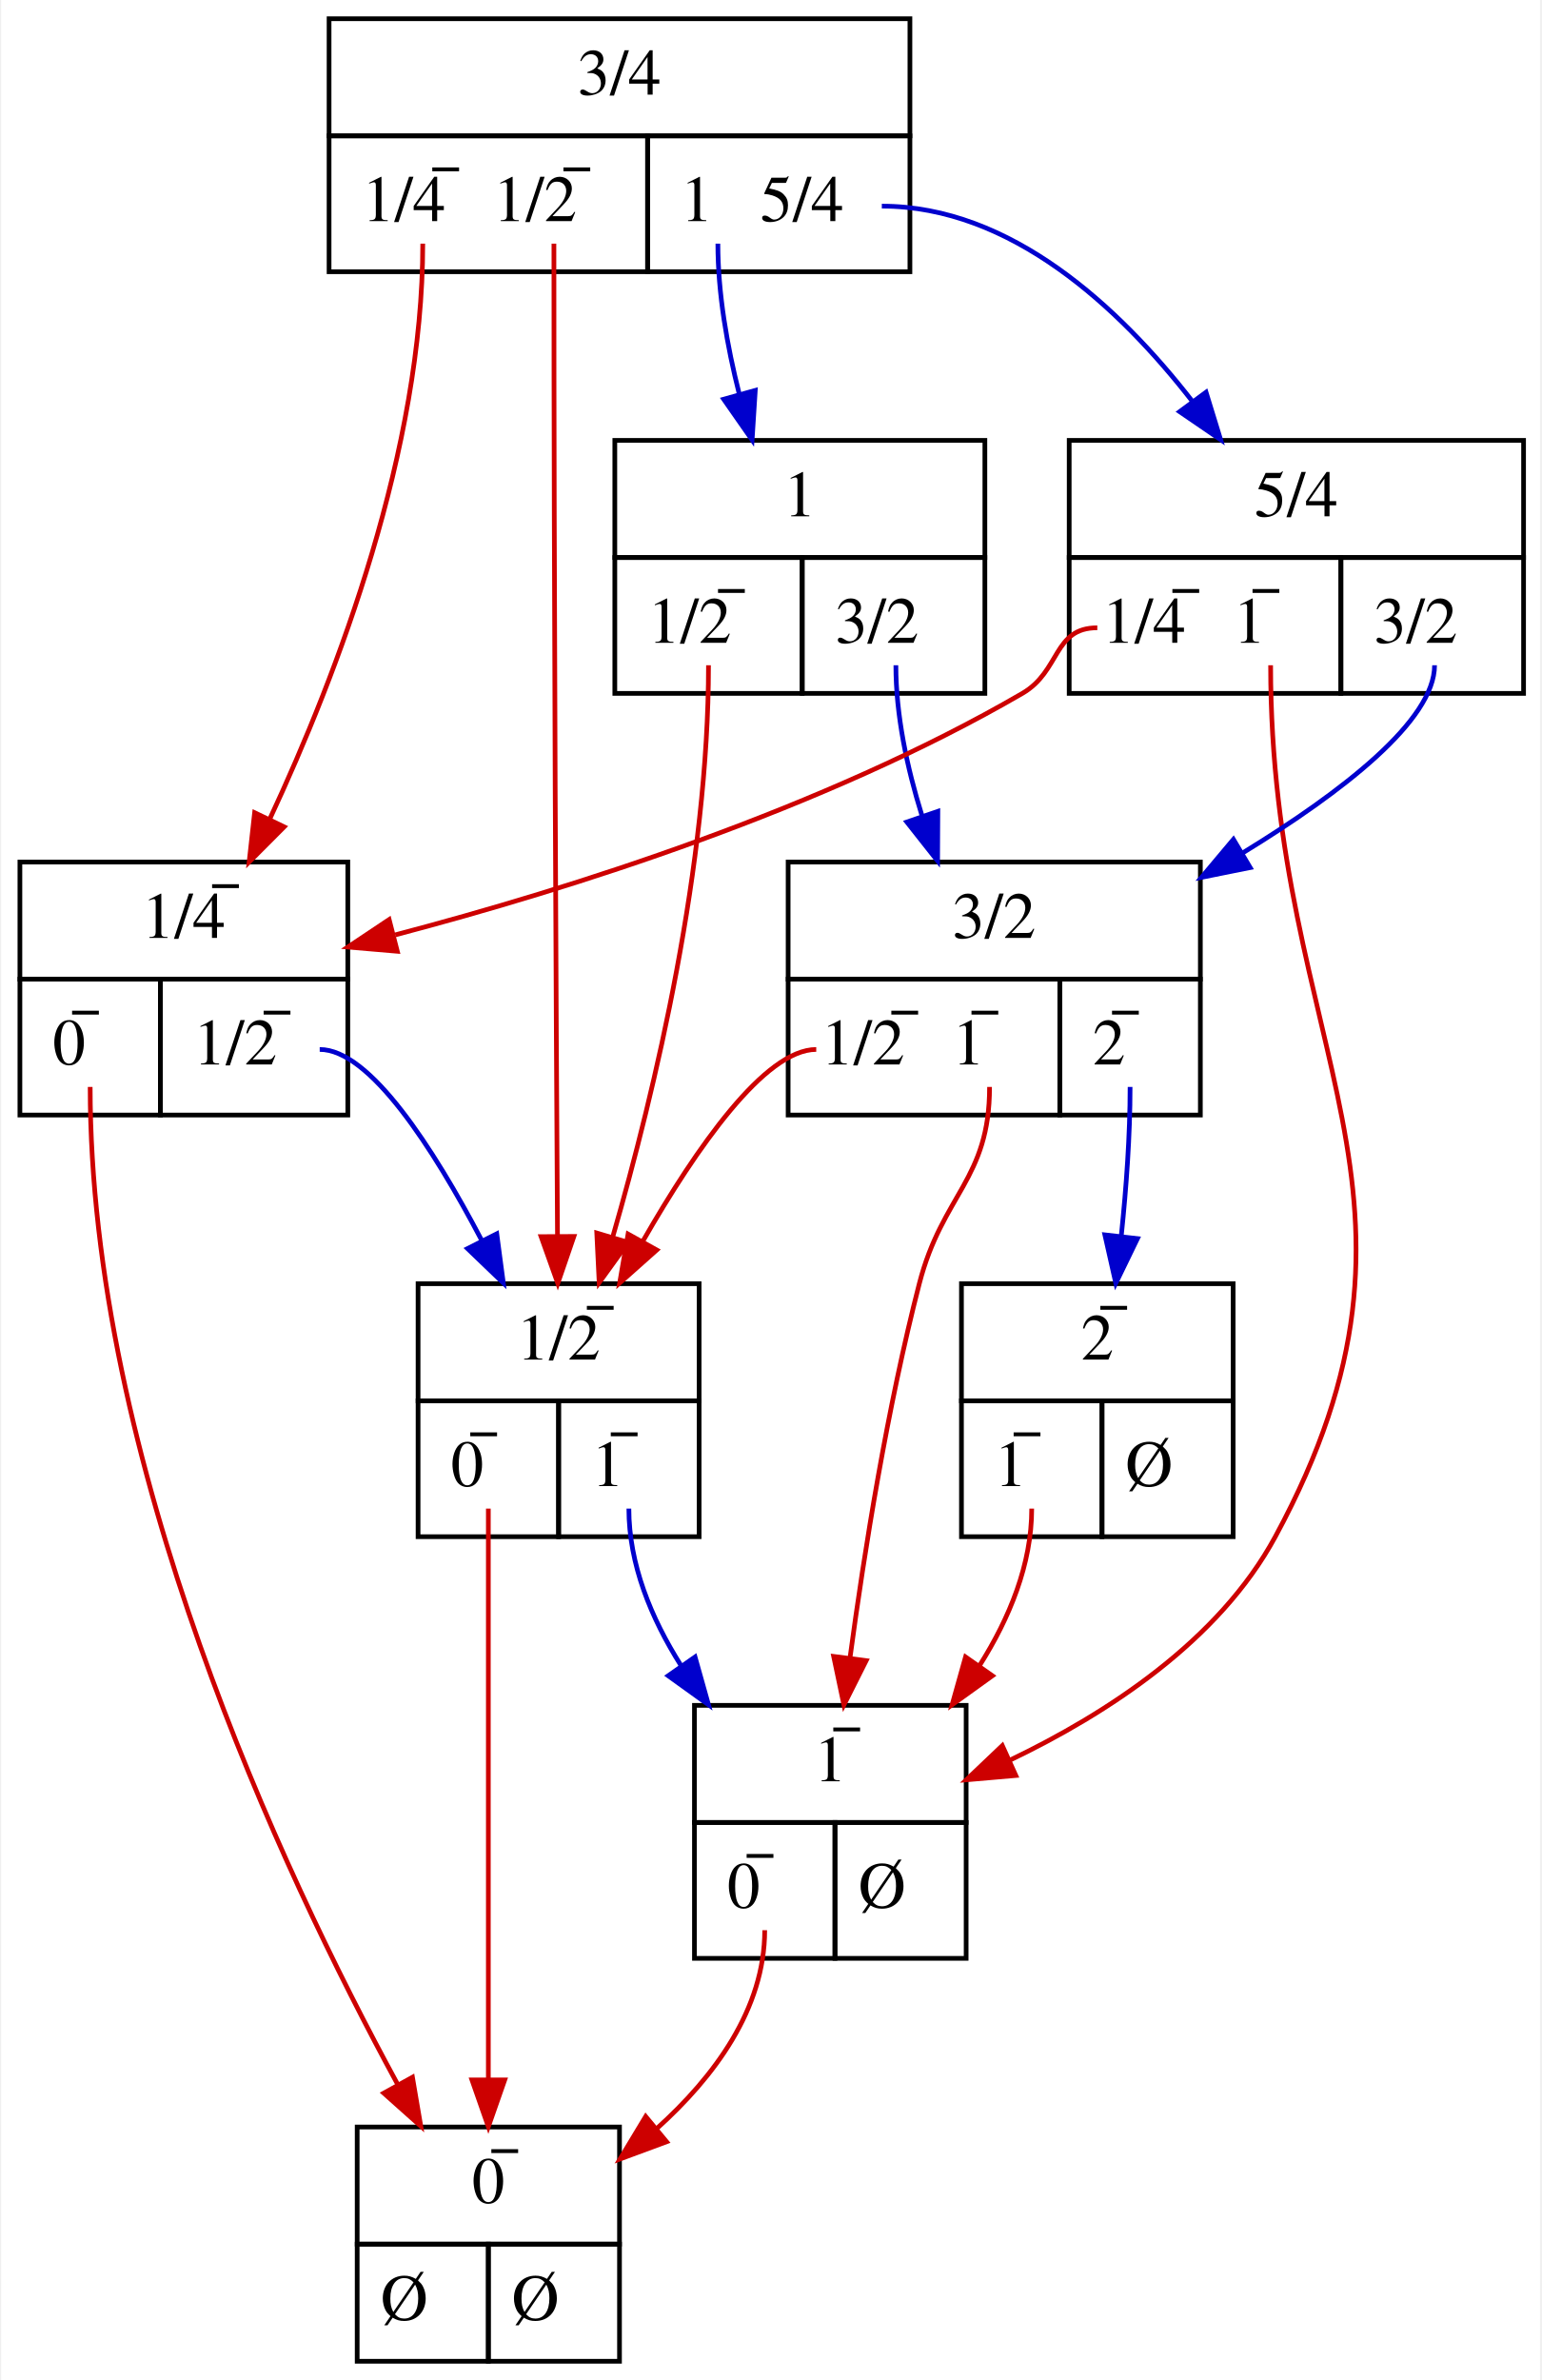
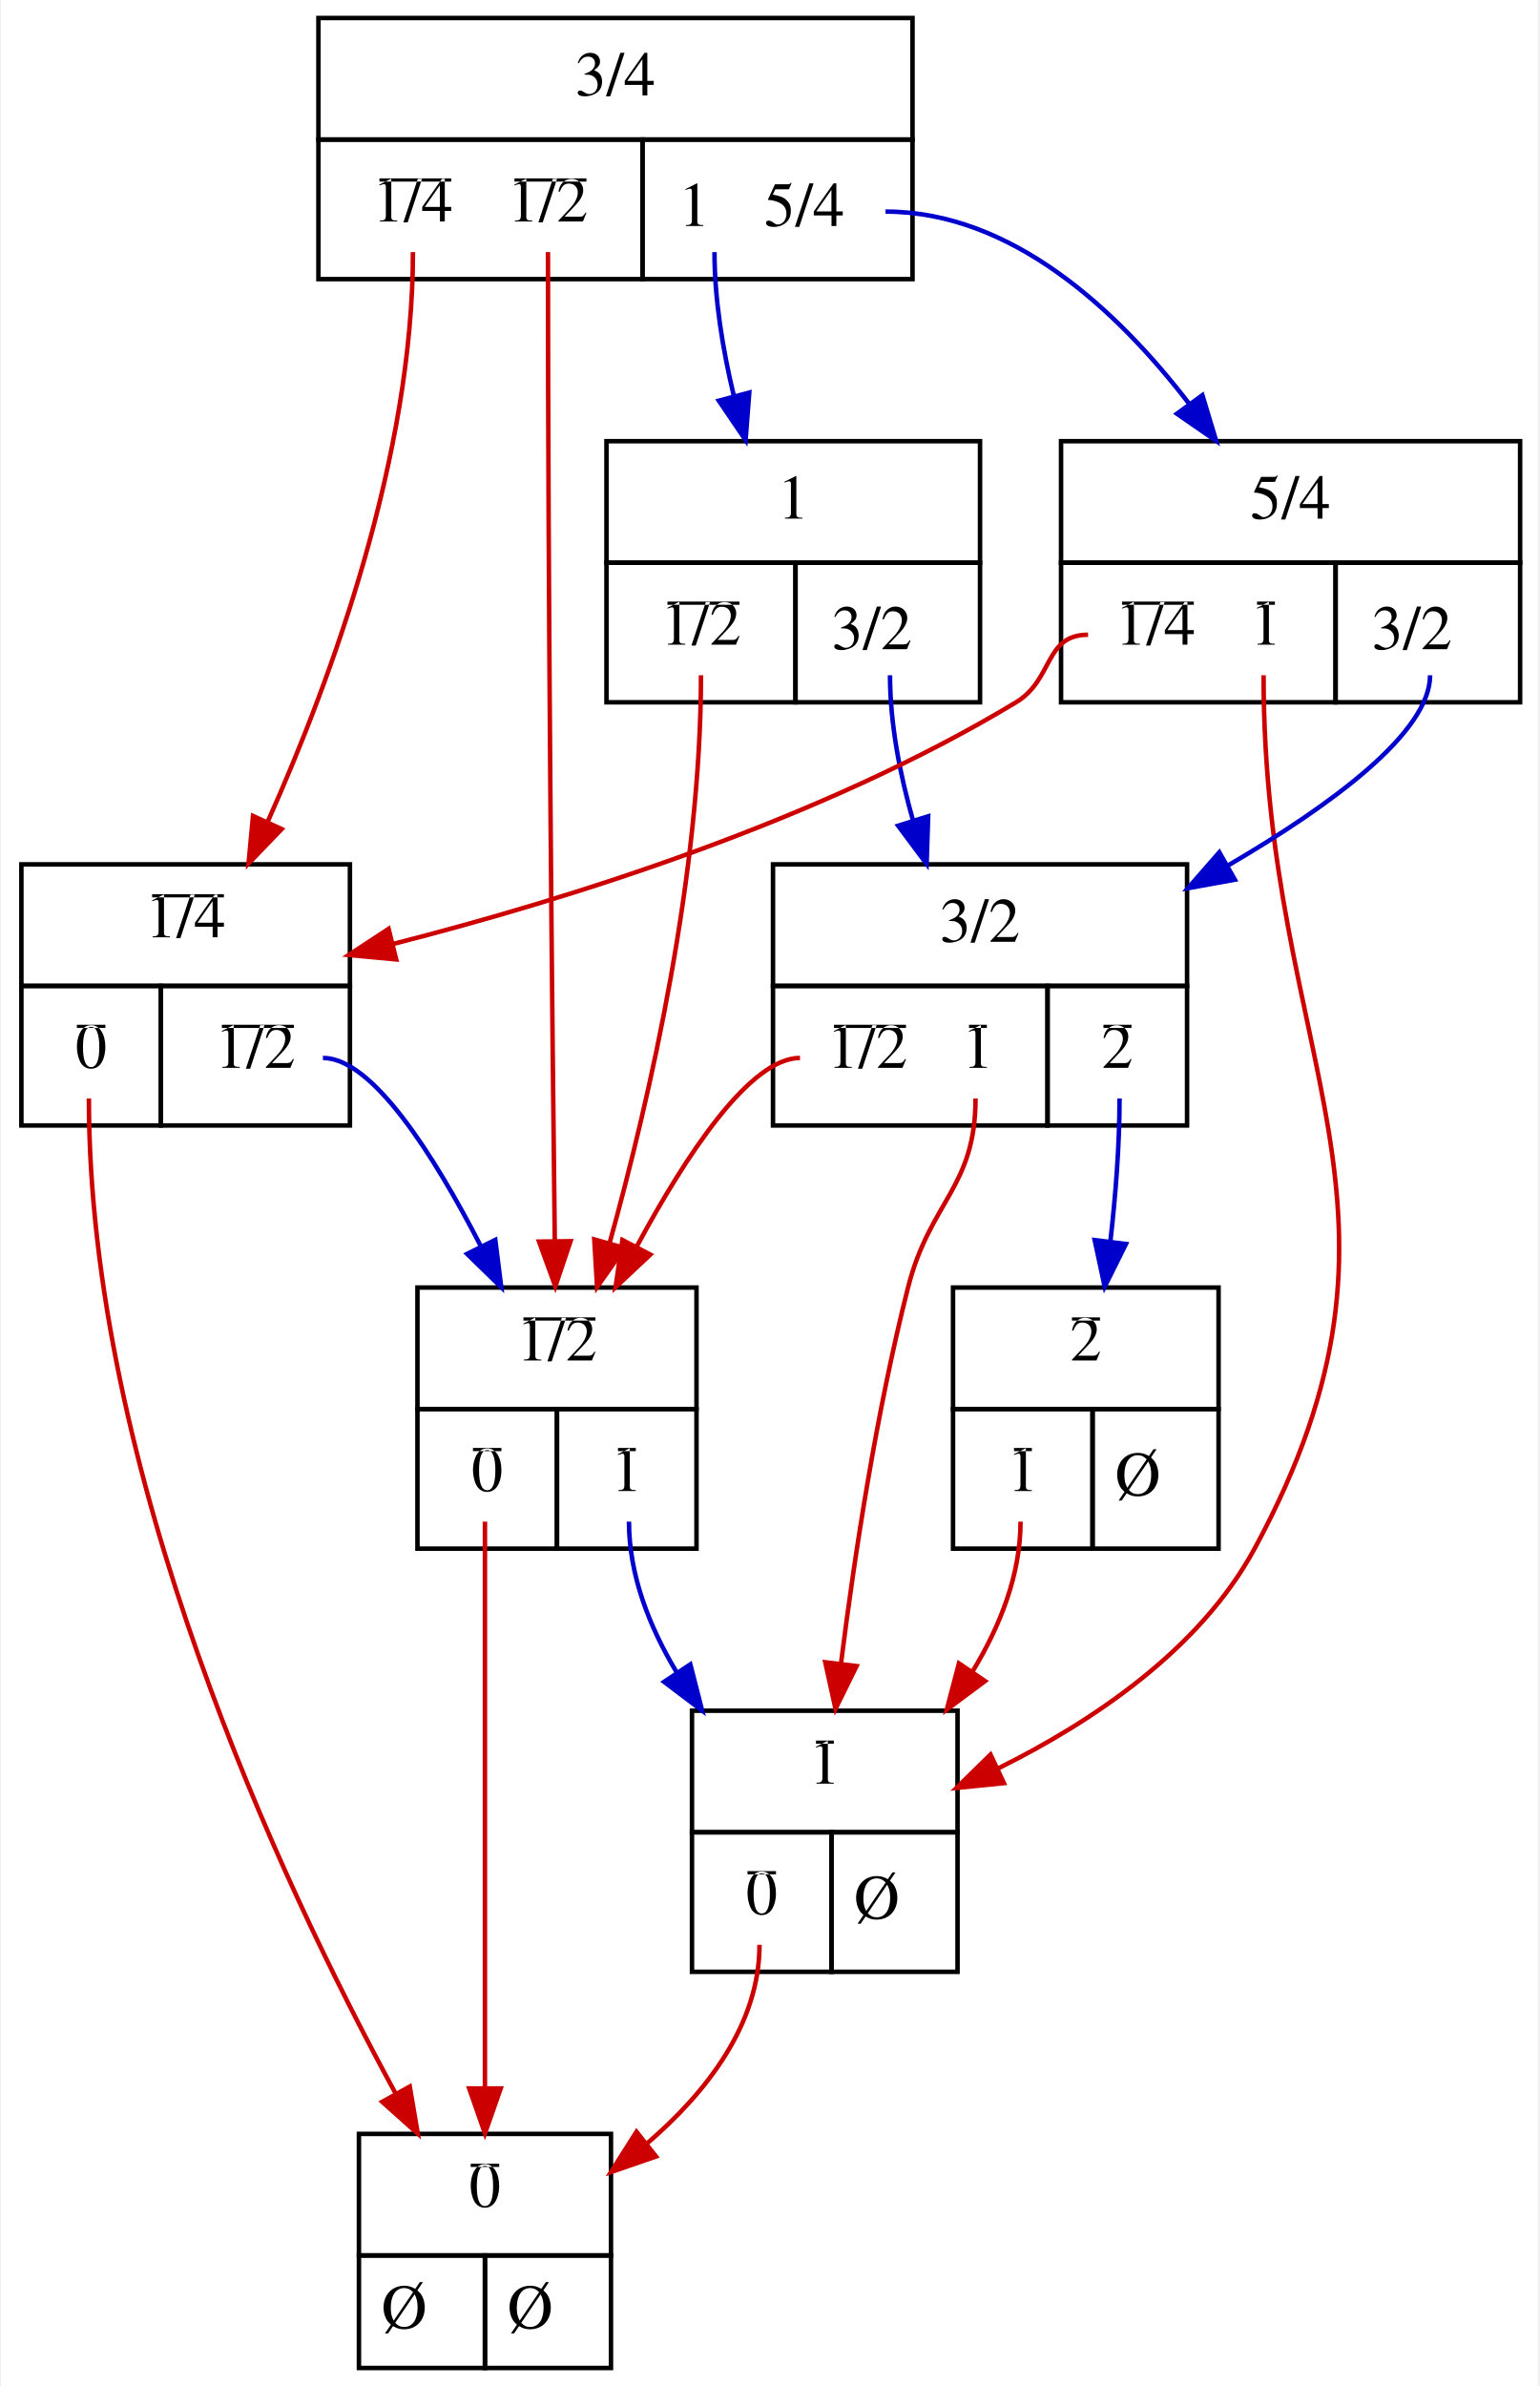
- <svg xmlns="http://www.w3.org/2000/svg" width="329pt" height="508pt" viewBox="0.00 0.00 328.50 508.00">
-   <g id="graph0" class="graph" transform="scale(1 1) rotate(0) translate(4 504)">
-     <polygon fill="white" stroke="none" points="-4,4 -4,-504 324.5,-504 324.5,4 -4,4" />
+ <svg xmlns="http://www.w3.org/2000/svg" width="342pt" height="530pt" viewBox="0.00 0.00 341.50 530.00">
+   <g id="graph0" class="graph" transform="scale(1 1) rotate(0) translate(4 526)">
+     <polygon fill="white" stroke="none" points="-4,4 -4,-526 337.5,-526 337.5,4 -4,4" />
    <g id="node1" class="node">
-       <polygon fill="none" stroke="black" points="66,-475 66,-500 190,-500 190,-475 66,-475" />
-       <text text-anchor="start" x="119" y="-483.8" font-family="Times,serif" font-size="14.00">3/4</text>
-       <polygon fill="none" stroke="black" points="66,-446 66,-475 134,-475 134,-446 66,-446" />
-       <text text-anchor="start" x="73" y="-456.8" font-family="Times,serif" font-size="14.00"> 1/4̅ </text>
-       <text text-anchor="start" x="101" y="-456.8" font-family="Times,serif" font-size="14.00"> 1/2̅ </text>
-       <polygon fill="none" stroke="black" points="134,-446 134,-475 190,-475 190,-446 134,-446" />
-       <text text-anchor="start" x="141" y="-456.8" font-family="Times,serif" font-size="14.00"> 1 </text>
-       <text text-anchor="start" x="158" y="-456.8" font-family="Times,serif" font-size="14.00"> 5/4 </text>
+       <polygon fill="none" stroke="black" points="66.5,-495 66.5,-522 198.5,-522 198.5,-495 66.5,-495" />
+       <text text-anchor="start" x="123.5" y="-504.8" font-family="Times,serif" font-size="14.00">3/4</text>
+       <polygon fill="none" stroke="black" points="66.5,-464 66.5,-495 138.5,-495 138.5,-464 66.5,-464" />
+       <text text-anchor="start" x="74.5" y="-476.8" font-family="Times,serif" font-size="14.00"> </text>
+       <text text-anchor="start" x="78.5" y="-476.8" font-family="Times,serif" text-decoration="overline" font-size="14.00">1/4</text>
+       <text text-anchor="start" x="96.5" y="-476.8" font-family="Times,serif" font-size="14.00"> </text>
+       <text text-anchor="start" x="104.5" y="-476.8" font-family="Times,serif" font-size="14.00"> </text>
+       <text text-anchor="start" x="108.5" y="-476.8" font-family="Times,serif" text-decoration="overline" font-size="14.00">1/2</text>
+       <text text-anchor="start" x="126.5" y="-476.8" font-family="Times,serif" font-size="14.00"> </text>
+       <polygon fill="none" stroke="black" points="138.5,-464 138.5,-495 198.5,-495 198.5,-464 138.5,-464" />
+       <text text-anchor="start" x="146.5" y="-475.8" font-family="Times,serif" font-size="14.00"> 1 </text>
+       <text text-anchor="start" x="165.5" y="-475.8" font-family="Times,serif" font-size="14.00"> 5/4 </text>
    </g>
    <g id="node2" class="node">
-       <polygon fill="none" stroke="black" points="0,-295 0,-320 70,-320 70,-295 0,-295" />
-       <text text-anchor="start" x="26" y="-303.8" font-family="Times,serif" font-size="14.00">1/4̅</text>
-       <polygon fill="none" stroke="black" points="0,-266 0,-295 30,-295 30,-266 0,-266" />
-       <text text-anchor="start" x="7" y="-276.8" font-family="Times,serif" font-size="14.00"> 0̅ </text>
-       <polygon fill="none" stroke="black" points="30,-266 30,-295 70,-295 70,-266 30,-266" />
-       <text text-anchor="start" x="37" y="-276.8" font-family="Times,serif" font-size="14.00"> 1/2̅ </text>
+       <polygon fill="none" stroke="black" points="0.5,-307 0.5,-334 73.5,-334 73.5,-307 0.5,-307" />
+       <text text-anchor="start" x="28" y="-317.8" font-family="Times,serif" text-decoration="overline" font-size="14.00">1/4</text>
+       <polygon fill="none" stroke="black" points="0.5,-276 0.5,-307 31.5,-307 31.5,-276 0.5,-276" />
+       <text text-anchor="start" x="8.5" y="-288.8" font-family="Times,serif" font-size="14.00"> </text>
+       <text text-anchor="start" x="12.5" y="-288.8" font-family="Times,serif" text-decoration="overline" font-size="14.00">0</text>
+       <text text-anchor="start" x="19.5" y="-288.8" font-family="Times,serif" font-size="14.00"> </text>
+       <polygon fill="none" stroke="black" points="31.5,-276 31.5,-307 73.5,-307 73.5,-276 31.5,-276" />
+       <text text-anchor="start" x="39.5" y="-288.8" font-family="Times,serif" font-size="14.00"> </text>
+       <text text-anchor="start" x="43.5" y="-288.8" font-family="Times,serif" text-decoration="overline" font-size="14.00">1/2</text>
+       <text text-anchor="start" x="61.5" y="-288.8" font-family="Times,serif" font-size="14.00"> </text>
    </g>
    <g id="edge1" class="edge">
-       <path fill="none" stroke="#cd0000" d="M86,-452C86,-408.115 67.961,-360.545 53.34,-329.195" />
-       <polygon fill="#cd0000" stroke="#cd0000" points="56.415,-327.512 48.936,-320.008 50.103,-330.538 56.415,-327.512" />
+       <path fill="none" stroke="#cd0000" d="M87.5,-470C87.5,-424.95 69.736,-375.952 55.176,-343.358" />
+       <polygon fill="#cd0000" stroke="#cd0000" points="58.328,-341.835 50.978,-334.204 51.965,-344.753 58.328,-341.835" />
    </g>
    <g id="node4" class="node">
-       <polygon fill="none" stroke="black" points="85,-205 85,-230 145,-230 145,-205 85,-205" />
-       <text text-anchor="start" x="106" y="-213.8" font-family="Times,serif" font-size="14.00">1/2̅</text>
-       <polygon fill="none" stroke="black" points="85,-176 85,-205 115,-205 115,-176 85,-176" />
-       <text text-anchor="start" x="92" y="-186.8" font-family="Times,serif" font-size="14.00"> 0̅ </text>
-       <polygon fill="none" stroke="black" points="115,-176 115,-205 145,-205 145,-176 115,-176" />
-       <text text-anchor="start" x="122" y="-186.8" font-family="Times,serif" font-size="14.00"> 1̅ </text>
+       <polygon fill="none" stroke="black" points="88.5,-213 88.5,-240 150.5,-240 150.5,-213 88.5,-213" />
+       <text text-anchor="start" x="110.5" y="-223.8" font-family="Times,serif" text-decoration="overline" font-size="14.00">1/2</text>
+       <polygon fill="none" stroke="black" points="88.5,-182 88.5,-213 119.5,-213 119.5,-182 88.5,-182" />
+       <text text-anchor="start" x="96.5" y="-194.8" font-family="Times,serif" font-size="14.00"> </text>
+       <text text-anchor="start" x="100.5" y="-194.8" font-family="Times,serif" text-decoration="overline" font-size="14.00">0</text>
+       <text text-anchor="start" x="107.5" y="-194.8" font-family="Times,serif" font-size="14.00"> </text>
+       <polygon fill="none" stroke="black" points="119.5,-182 119.5,-213 150.5,-213 150.5,-182 119.5,-182" />
+       <text text-anchor="start" x="127.5" y="-194.8" font-family="Times,serif" font-size="14.00"> </text>
+       <text text-anchor="start" x="131.5" y="-194.8" font-family="Times,serif" text-decoration="overline" font-size="14.00">1</text>
+       <text text-anchor="start" x="138.5" y="-194.8" font-family="Times,serif" font-size="14.00"> </text>
    </g>
    <g id="edge7" class="edge">
-       <path fill="none" stroke="#cd0000" d="M114,-452C114,-376.746 114.466,-288.649 114.762,-240.324" />
-       <polygon fill="#cd0000" stroke="#cd0000" points="118.263,-240.086 114.826,-230.065 111.263,-240.043 118.263,-240.086" />
+       <path fill="none" stroke="#cd0000" d="M117.5,-470C117.5,-392.009 118.425,-300.759 119.017,-250.365" />
+       <polygon fill="#cd0000" stroke="#cd0000" points="122.518,-250.292 119.138,-240.25 115.519,-250.208 122.518,-250.292" />
    </g>
    <g id="node6" class="node">
-       <polygon fill="none" stroke="black" points="127,-385 127,-410 206,-410 206,-385 127,-385" />
-       <text text-anchor="start" x="163" y="-393.8" font-family="Times,serif" font-size="14.00">1</text>
-       <polygon fill="none" stroke="black" points="127,-356 127,-385 167,-385 167,-356 127,-356" />
-       <text text-anchor="start" x="134" y="-366.8" font-family="Times,serif" font-size="14.00"> 1/2̅ </text>
-       <polygon fill="none" stroke="black" points="167,-356 167,-385 206,-385 206,-356 167,-356" />
-       <text text-anchor="start" x="174" y="-366.8" font-family="Times,serif" font-size="14.00"> 3/2 </text>
+       <polygon fill="none" stroke="black" points="130.5,-401 130.5,-428 213.5,-428 213.5,-401 130.5,-401" />
+       <text text-anchor="start" x="168.5" y="-410.8" font-family="Times,serif" font-size="14.00">1</text>
+       <polygon fill="none" stroke="black" points="130.5,-370 130.5,-401 172.5,-401 172.5,-370 130.5,-370" />
+       <text text-anchor="start" x="138.5" y="-382.8" font-family="Times,serif" font-size="14.00"> </text>
+       <text text-anchor="start" x="142.5" y="-382.8" font-family="Times,serif" text-decoration="overline" font-size="14.00">1/2</text>
+       <text text-anchor="start" x="160.5" y="-382.8" font-family="Times,serif" font-size="14.00"> </text>
+       <polygon fill="none" stroke="black" points="172.5,-370 172.5,-401 213.5,-401 213.5,-370 172.5,-370" />
+       <text text-anchor="start" x="180.5" y="-381.8" font-family="Times,serif" font-size="14.00"> 3/2 </text>
    </g>
    <g id="edge8" class="edge">
-       <path fill="none" stroke="#0000cd" d="M149,-452C149,-441.413 150.963,-430.168 153.556,-419.936" />
-       <polygon fill="#0000cd" stroke="#0000cd" points="156.983,-420.676 156.308,-410.102 150.242,-418.789 156.983,-420.676" />
+       <path fill="none" stroke="#0000cd" d="M154.5,-470C154.5,-459.495 156.33,-448.347 158.79,-438.11" />
+       <polygon fill="#0000cd" stroke="#0000cd" points="162.229,-438.796 161.415,-428.233 155.464,-436.998 162.229,-438.796" />
    </g>
    <g id="node9" class="node">
-       <polygon fill="none" stroke="black" points="224,-385 224,-410 321,-410 321,-385 224,-385" />
-       <text text-anchor="start" x="263.5" y="-393.8" font-family="Times,serif" font-size="14.00">5/4</text>
-       <polygon fill="none" stroke="black" points="224,-356 224,-385 282,-385 282,-356 224,-356" />
-       <text text-anchor="start" x="231" y="-366.8" font-family="Times,serif" font-size="14.00"> 1/4̅ </text>
-       <text text-anchor="start" x="259" y="-366.8" font-family="Times,serif" font-size="14.00"> 1̅ </text>
-       <polygon fill="none" stroke="black" points="282,-356 282,-385 321,-385 321,-356 282,-356" />
-       <text text-anchor="start" x="289" y="-366.8" font-family="Times,serif" font-size="14.00"> 3/2 </text>
+       <polygon fill="none" stroke="black" points="231.5,-401 231.5,-428 333.5,-428 333.5,-401 231.5,-401" />
+       <text text-anchor="start" x="273.5" y="-410.8" font-family="Times,serif" font-size="14.00">5/4</text>
+       <polygon fill="none" stroke="black" points="231.5,-370 231.5,-401 292.5,-401 292.5,-370 231.5,-370" />
+       <text text-anchor="start" x="239.5" y="-382.8" font-family="Times,serif" font-size="14.00"> </text>
+       <text text-anchor="start" x="243.5" y="-382.8" font-family="Times,serif" text-decoration="overline" font-size="14.00">1/4</text>
+       <text text-anchor="start" x="261.5" y="-382.8" font-family="Times,serif" font-size="14.00"> </text>
+       <text text-anchor="start" x="269.5" y="-382.8" font-family="Times,serif" font-size="14.00"> </text>
+       <text text-anchor="start" x="273.5" y="-382.8" font-family="Times,serif" text-decoration="overline" font-size="14.00">1</text>
+       <text text-anchor="start" x="280.5" y="-382.8" font-family="Times,serif" font-size="14.00"> </text>
+       <polygon fill="none" stroke="black" points="292.5,-370 292.5,-401 333.5,-401 333.5,-370 292.5,-370" />
+       <text text-anchor="start" x="300.5" y="-381.8" font-family="Times,serif" font-size="14.00"> 3/2 </text>
    </g>
    <g id="edge15" class="edge">
-       <path fill="none" stroke="#0000cd" d="M184,-460C211.5,-460 234.652,-438.478 250.296,-418.34" />
-       <polygon fill="#0000cd" stroke="#0000cd" points="253.213,-420.282 256.326,-410.155 247.577,-416.13 253.213,-420.282" />
+       <path fill="none" stroke="#0000cd" d="M192.5,-479C220.582,-479 244.085,-457.008 260.024,-436.231" />
+       <polygon fill="#0000cd" stroke="#0000cd" points="262.906,-438.219 265.964,-428.075 257.247,-434.097 262.906,-438.219" />
    </g>
    <g id="node3" class="node">
-       <polygon fill="none" stroke="black" points="72,-25 72,-50 128,-50 128,-25 72,-25" />
-       <text text-anchor="start" x="96.5" y="-33.8" font-family="Times,serif" font-size="14.00">0̅</text>
-       <polygon fill="none" stroke="black" points="72,-0 72,-25 100,-25 100,-0 72,-0" />
-       <text text-anchor="start" x="77" y="-8.8" font-family="Times,serif" font-size="14.00"> Ø </text>
-       <polygon fill="none" stroke="black" points="100,-0 100,-25 128,-25 128,-0 100,-0" />
-       <text text-anchor="start" x="105" y="-8.8" font-family="Times,serif" font-size="14.00"> Ø </text>
+       <polygon fill="none" stroke="black" points="75.5,-25 75.5,-52 131.5,-52 131.5,-25 75.5,-25" />
+       <text text-anchor="start" x="100" y="-35.8" font-family="Times,serif" text-decoration="overline" font-size="14.00">0</text>
+       <polygon fill="none" stroke="black" points="75.5,-0 75.5,-25 103.5,-25 103.5,-0 75.5,-0" />
+       <text text-anchor="start" x="80.5" y="-8.8" font-family="Times,serif" font-size="14.00"> Ø </text>
+       <polygon fill="none" stroke="black" points="103.5,-0 103.5,-25 131.5,-25 131.5,-0 103.5,-0" />
+       <text text-anchor="start" x="108.5" y="-8.8" font-family="Times,serif" font-size="14.00"> Ø </text>
    </g>
    <g id="edge2" class="edge">
-       <path fill="none" stroke="#cd0000" d="M15,-272C15,-192.103 55.55,-105.218 80.635,-59.114" />
-       <polygon fill="#cd0000" stroke="#cd0000" points="83.799,-60.625 85.581,-50.181 77.675,-57.234 83.799,-60.625" />
+       <path fill="none" stroke="#cd0000" d="M15.5,-282C15.5,-199.018 57.657,-108.747 83.614,-61.03" />
+       <polygon fill="#cd0000" stroke="#cd0000" points="86.793,-62.513 88.572,-52.069 80.668,-59.124 86.793,-62.513" />
    </g>
    <g id="edge3" class="edge">
-       <path fill="none" stroke="#0000cd" d="M64,-280C74.679,-280 88.204,-259.048 98.642,-239.146" />
-       <polygon fill="#0000cd" stroke="#0000cd" points="101.8,-240.657 103.199,-230.155 95.556,-237.492 101.8,-240.657" />
+       <path fill="none" stroke="#0000cd" d="M67.5,-291C78.442,-291 92.085,-269.588 102.651,-249.059" />
+       <polygon fill="#0000cd" stroke="#0000cd" points="105.799,-250.587 107.121,-240.075 99.532,-247.469 105.799,-250.587" />
    </g>
    <g id="edge4" class="edge">
-       <path fill="none" stroke="#cd0000" d="M100,-182C100,-140.026 100,-91.7 100,-60.096" />
-       <polygon fill="#cd0000" stroke="#cd0000" points="103.5,-60.052 100,-50.052 96.5,-60.052 103.5,-60.052" />
+       <path fill="none" stroke="#cd0000" d="M103.5,-188C103.5,-144.806 103.5,-95.094 103.5,-62.472" />
+       <polygon fill="#cd0000" stroke="#cd0000" points="107,-62.099 103.5,-52.099 100,-62.099 107,-62.099" />
    </g>
    <g id="node5" class="node">
-       <polygon fill="none" stroke="black" points="144,-115 144,-140 202,-140 202,-115 144,-115" />
-       <text text-anchor="start" x="169.5" y="-123.8" font-family="Times,serif" font-size="14.00">1̅</text>
-       <polygon fill="none" stroke="black" points="144,-86 144,-115 174,-115 174,-86 144,-86" />
-       <text text-anchor="start" x="151" y="-96.8" font-family="Times,serif" font-size="14.00"> 0̅ </text>
-       <polygon fill="none" stroke="black" points="174,-86 174,-115 202,-115 202,-86 174,-86" />
-       <text text-anchor="start" x="179" y="-96.8" font-family="Times,serif" font-size="14.00"> Ø </text>
+       <polygon fill="none" stroke="black" points="149.5,-119 149.5,-146 208.5,-146 208.5,-119 149.5,-119" />
+       <text text-anchor="start" x="175.5" y="-129.8" font-family="Times,serif" text-decoration="overline" font-size="14.00">1</text>
+       <polygon fill="none" stroke="black" points="149.5,-88 149.5,-119 180.5,-119 180.5,-88 149.5,-88" />
+       <text text-anchor="start" x="157.5" y="-100.8" font-family="Times,serif" font-size="14.00"> </text>
+       <text text-anchor="start" x="161.5" y="-100.8" font-family="Times,serif" text-decoration="overline" font-size="14.00">0</text>
+       <text text-anchor="start" x="168.5" y="-100.8" font-family="Times,serif" font-size="14.00"> </text>
+       <polygon fill="none" stroke="black" points="180.5,-88 180.5,-119 208.5,-119 208.5,-88 180.5,-88" />
+       <text text-anchor="start" x="185.5" y="-99.8" font-family="Times,serif" font-size="14.00"> Ø </text>
    </g>
    <g id="edge5" class="edge">
-       <path fill="none" stroke="#0000cd" d="M130,-182C130,-170.116 134.749,-158.621 141.091,-148.568" />
-       <polygon fill="#0000cd" stroke="#0000cd" points="144.129,-150.332 146.995,-140.132 138.394,-146.319 144.129,-150.332" />
+       <path fill="none" stroke="#0000cd" d="M135.5,-188C135.5,-176.197 139.994,-164.709 146.076,-154.567" />
+       <polygon fill="#0000cd" stroke="#0000cd" points="149.132,-156.291 151.756,-146.027 143.304,-152.415 149.132,-156.291" />
    </g>
    <g id="edge6" class="edge">
-       <path fill="none" stroke="#cd0000" d="M159,-92C159,-75.2 148.242,-60.713 135.914,-49.627" />
-       <polygon fill="#cd0000" stroke="#cd0000" points="138.053,-46.854 128.118,-43.174 133.59,-52.246 138.053,-46.854" />
+       <path fill="none" stroke="#cd0000" d="M164.5,-94C164.5,-76.248 152.646,-61.127 139.389,-49.767" />
+       <polygon fill="#cd0000" stroke="#cd0000" points="141.513,-46.985 131.501,-43.522 137.168,-52.473 141.513,-46.985" />
    </g>
    <g id="edge9" class="edge">
-       <path fill="none" stroke="#cd0000" d="M147,-362C147,-319.446 135.712,-271.706 126.545,-239.951" />
-       <polygon fill="#cd0000" stroke="#cd0000" points="129.86,-238.82 123.66,-230.229 123.149,-240.812 129.86,-238.82" />
+       <path fill="none" stroke="#cd0000" d="M151.5,-376C151.5,-332.096 140.316,-282.785 131.172,-249.804" />
+       <polygon fill="#cd0000" stroke="#cd0000" points="134.518,-248.777 128.414,-240.117 127.786,-250.693 134.518,-248.777" />
    </g>
    <g id="node7" class="node">
-       <polygon fill="none" stroke="black" points="164,-295 164,-320 252,-320 252,-295 164,-295" />
-       <text text-anchor="start" x="199" y="-303.8" font-family="Times,serif" font-size="14.00">3/2</text>
-       <polygon fill="none" stroke="black" points="164,-266 164,-295 222,-295 222,-266 164,-266" />
-       <text text-anchor="start" x="171" y="-276.8" font-family="Times,serif" font-size="14.00"> 1/2̅ </text>
-       <text text-anchor="start" x="199" y="-276.8" font-family="Times,serif" font-size="14.00"> 1̅ </text>
-       <polygon fill="none" stroke="black" points="222,-266 222,-295 252,-295 252,-266 222,-266" />
-       <text text-anchor="start" x="229" y="-276.8" font-family="Times,serif" font-size="14.00"> 2̅ </text>
+       <polygon fill="none" stroke="black" points="167.5,-307 167.5,-334 259.5,-334 259.5,-307 167.5,-307" />
+       <text text-anchor="start" x="204.5" y="-316.8" font-family="Times,serif" font-size="14.00">3/2</text>
+       <polygon fill="none" stroke="black" points="167.5,-276 167.5,-307 228.5,-307 228.5,-276 167.5,-276" />
+       <text text-anchor="start" x="175.5" y="-288.8" font-family="Times,serif" font-size="14.00"> </text>
+       <text text-anchor="start" x="179.5" y="-288.8" font-family="Times,serif" text-decoration="overline" font-size="14.00">1/2</text>
+       <text text-anchor="start" x="197.5" y="-288.8" font-family="Times,serif" font-size="14.00"> </text>
+       <text text-anchor="start" x="205.5" y="-288.8" font-family="Times,serif" font-size="14.00"> </text>
+       <text text-anchor="start" x="209.5" y="-288.8" font-family="Times,serif" text-decoration="overline" font-size="14.00">1</text>
+       <text text-anchor="start" x="216.5" y="-288.8" font-family="Times,serif" font-size="14.00"> </text>
+       <polygon fill="none" stroke="black" points="228.5,-276 228.5,-307 259.5,-307 259.5,-276 228.5,-276" />
+       <text text-anchor="start" x="236.5" y="-288.8" font-family="Times,serif" font-size="14.00"> </text>
+       <text text-anchor="start" x="240.5" y="-288.8" font-family="Times,serif" text-decoration="overline" font-size="14.00">2</text>
+       <text text-anchor="start" x="247.5" y="-288.8" font-family="Times,serif" font-size="14.00"> </text>
    </g>
    <g id="edge10" class="edge">
-       <path fill="none" stroke="#0000cd" d="M187,-362C187,-351.343 189.384,-340.149 192.545,-329.988" />
-       <polygon fill="#0000cd" stroke="#0000cd" points="195.958,-330.825 195.906,-320.231 189.34,-328.546 195.958,-330.825" />
+       <path fill="none" stroke="#0000cd" d="M193.5,-376C193.5,-365.273 195.698,-353.964 198.638,-343.639" />
+       <polygon fill="#0000cd" stroke="#0000cd" points="201.979,-344.681 201.635,-334.091 195.3,-342.584 201.979,-344.681" />
    </g>
    <g id="edge11" class="edge">
-       <path fill="none" stroke="#cd0000" d="M170,-280C159.054,-280 144.44,-259.048 133.027,-239.146" />
-       <polygon fill="#cd0000" stroke="#cd0000" points="135.949,-237.198 128.034,-230.155 129.829,-240.596 135.949,-237.198" />
+       <path fill="none" stroke="#cd0000" d="M173.5,-291C162.429,-291 148.249,-269.588 137.199,-249.059" />
+       <polygon fill="#cd0000" stroke="#cd0000" points="140.243,-247.326 132.518,-240.075 134.035,-250.561 140.243,-247.326" />
    </g>
    <g id="edge12" class="edge">
-       <path fill="none" stroke="#cd0000" d="M207,-272C207,-252.179 196.955,-249.192 192,-230 185.186,-203.612 180.311,-173.188 177.206,-150.119" />
-       <polygon fill="#cd0000" stroke="#cd0000" points="180.661,-149.546 175.903,-140.079 173.719,-150.446 180.661,-149.546" />
+       <path fill="none" stroke="#cd0000" d="M212.5,-282C212.5,-262.179 202.38,-259.211 197.5,-240 190.512,-212.491 185.67,-180.802 182.623,-156.616" />
+       <polygon fill="#cd0000" stroke="#cd0000" points="186.064,-155.916 181.388,-146.409 179.115,-156.757 186.064,-155.916" />
    </g>
    <g id="node8" class="node">
-       <polygon fill="none" stroke="black" points="201,-205 201,-230 259,-230 259,-205 201,-205" />
-       <text text-anchor="start" x="226.5" y="-213.8" font-family="Times,serif" font-size="14.00">2̅</text>
-       <polygon fill="none" stroke="black" points="201,-176 201,-205 231,-205 231,-176 201,-176" />
-       <text text-anchor="start" x="208" y="-186.8" font-family="Times,serif" font-size="14.00"> 1̅ </text>
-       <polygon fill="none" stroke="black" points="231,-176 231,-205 259,-205 259,-176 231,-176" />
-       <text text-anchor="start" x="236" y="-186.8" font-family="Times,serif" font-size="14.00"> Ø </text>
+       <polygon fill="none" stroke="black" points="207.5,-213 207.5,-240 266.5,-240 266.5,-213 207.5,-213" />
+       <text text-anchor="start" x="233.5" y="-223.8" font-family="Times,serif" text-decoration="overline" font-size="14.00">2</text>
+       <polygon fill="none" stroke="black" points="207.5,-182 207.5,-213 238.5,-213 238.5,-182 207.5,-182" />
+       <text text-anchor="start" x="215.5" y="-194.8" font-family="Times,serif" font-size="14.00"> </text>
+       <text text-anchor="start" x="219.5" y="-194.8" font-family="Times,serif" text-decoration="overline" font-size="14.00">1</text>
+       <text text-anchor="start" x="226.5" y="-194.8" font-family="Times,serif" font-size="14.00"> </text>
+       <polygon fill="none" stroke="black" points="238.5,-182 238.5,-213 266.5,-213 266.5,-182 238.5,-182" />
+       <text text-anchor="start" x="243.5" y="-193.8" font-family="Times,serif" font-size="14.00"> Ø </text>
    </g>
    <g id="edge13" class="edge">
-       <path fill="none" stroke="#0000cd" d="M237,-272C237,-261.694 236.195,-250.556 235.13,-240.336" />
-       <polygon fill="#0000cd" stroke="#0000cd" points="238.571,-239.625 233.95,-230.091 231.617,-240.426 238.571,-239.625" />
+       <path fill="none" stroke="#0000cd" d="M244.5,-282C244.5,-271.633 243.623,-260.459 242.45,-250.147" />
+       <polygon fill="#0000cd" stroke="#0000cd" points="245.918,-249.672 241.2,-240.186 238.973,-250.544 245.918,-249.672" />
    </g>
    <g id="edge14" class="edge">
-       <path fill="none" stroke="#cd0000" d="M216,-182C216,-170.116 211.251,-158.621 204.909,-148.568" />
-       <polygon fill="#cd0000" stroke="#cd0000" points="207.606,-146.319 199.005,-140.132 201.871,-150.332 207.606,-146.319" />
+       <path fill="none" stroke="#cd0000" d="M222.5,-188C222.5,-176.232 217.987,-164.822 211.852,-154.748" />
+       <polygon fill="#cd0000" stroke="#cd0000" points="214.616,-152.587 206.116,-146.263 208.817,-156.508 214.616,-152.587" />
    </g>
    <g id="edge16" class="edge">
-       <path fill="none" stroke="#cd0000" d="M230,-370C220.551,-370 222.171,-360.745 214,-356 171.497,-331.317 117.615,-314.323 80.125,-304.453" />
-       <polygon fill="#cd0000" stroke="#cd0000" points="80.565,-300.953 70.009,-301.858 78.825,-307.733 80.565,-300.953" />
+       <path fill="none" stroke="#cd0000" d="M237.5,-385C227.753,-385 229.845,-375.037 221.5,-370 177.965,-343.72 122.12,-326.296 83.229,-316.354" />
+       <polygon fill="#cd0000" stroke="#cd0000" points="83.778,-312.885 73.229,-313.867 82.089,-319.678 83.778,-312.885" />
    </g>
    <g id="edge17" class="edge">
-       <path fill="none" stroke="#cd0000" d="M267,-362C267,-279.332 307.363,-248.695 268,-176 255.964,-153.773 232.119,-138.249 211.33,-128.294" />
-       <polygon fill="#cd0000" stroke="#cd0000" points="212.602,-125.028 202.047,-124.108 209.724,-131.409 212.602,-125.028" />
+       <path fill="none" stroke="#cd0000" d="M276.5,-376C276.5,-289.773 315.578,-257.813 274.5,-182 262.335,-159.549 238.482,-143.588 217.596,-133.22" />
+       <polygon fill="#cd0000" stroke="#cd0000" points="218.802,-129.92 208.262,-128.847 215.832,-136.259 218.802,-129.92" />
    </g>
    <g id="edge18" class="edge">
-       <path fill="none" stroke="#0000cd" d="M302,-362C302,-350.228 282.401,-335.028 261.101,-321.986" />
-       <polygon fill="#0000cd" stroke="#0000cd" points="262.634,-318.825 252.247,-316.733 259.062,-324.845 262.634,-318.825" />
+       <path fill="none" stroke="#0000cd" d="M313.5,-376C313.5,-363.363 291.796,-347.308 268.611,-333.762" />
+       <polygon fill="#0000cd" stroke="#0000cd" points="270.12,-330.594 259.695,-328.706 266.667,-336.683 270.12,-330.594" />
    </g>
  </g>
</svg>
